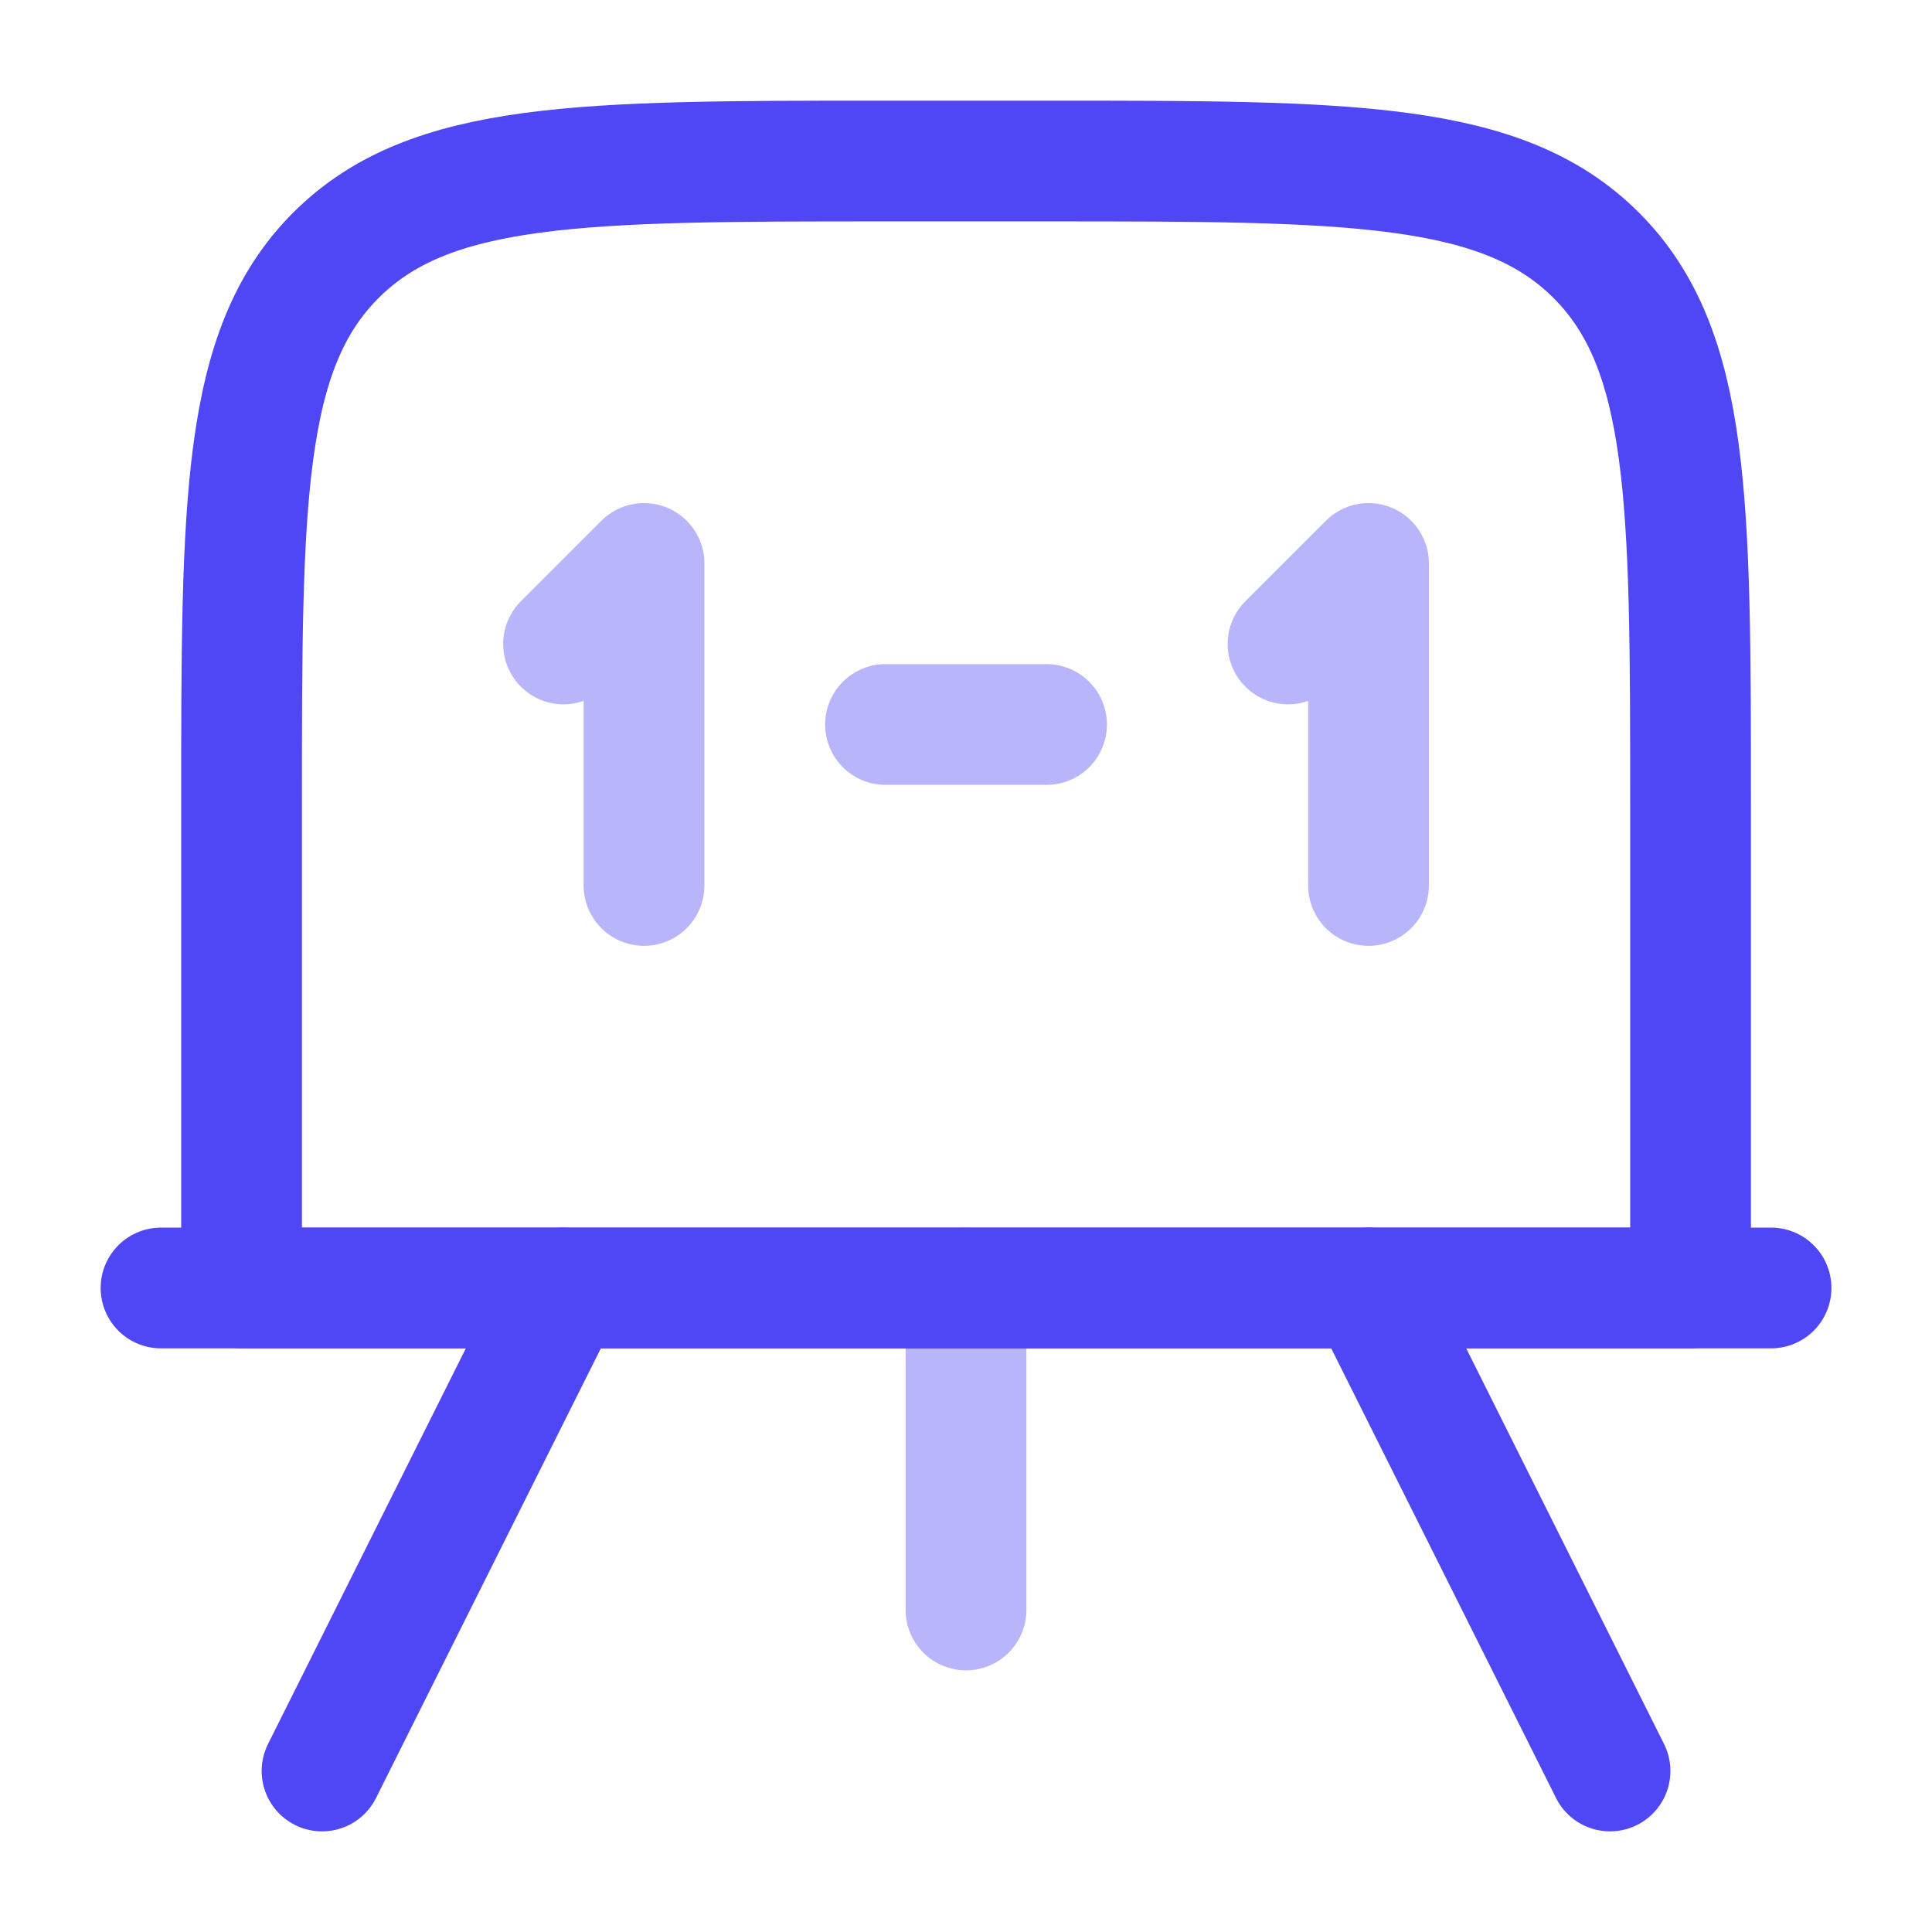
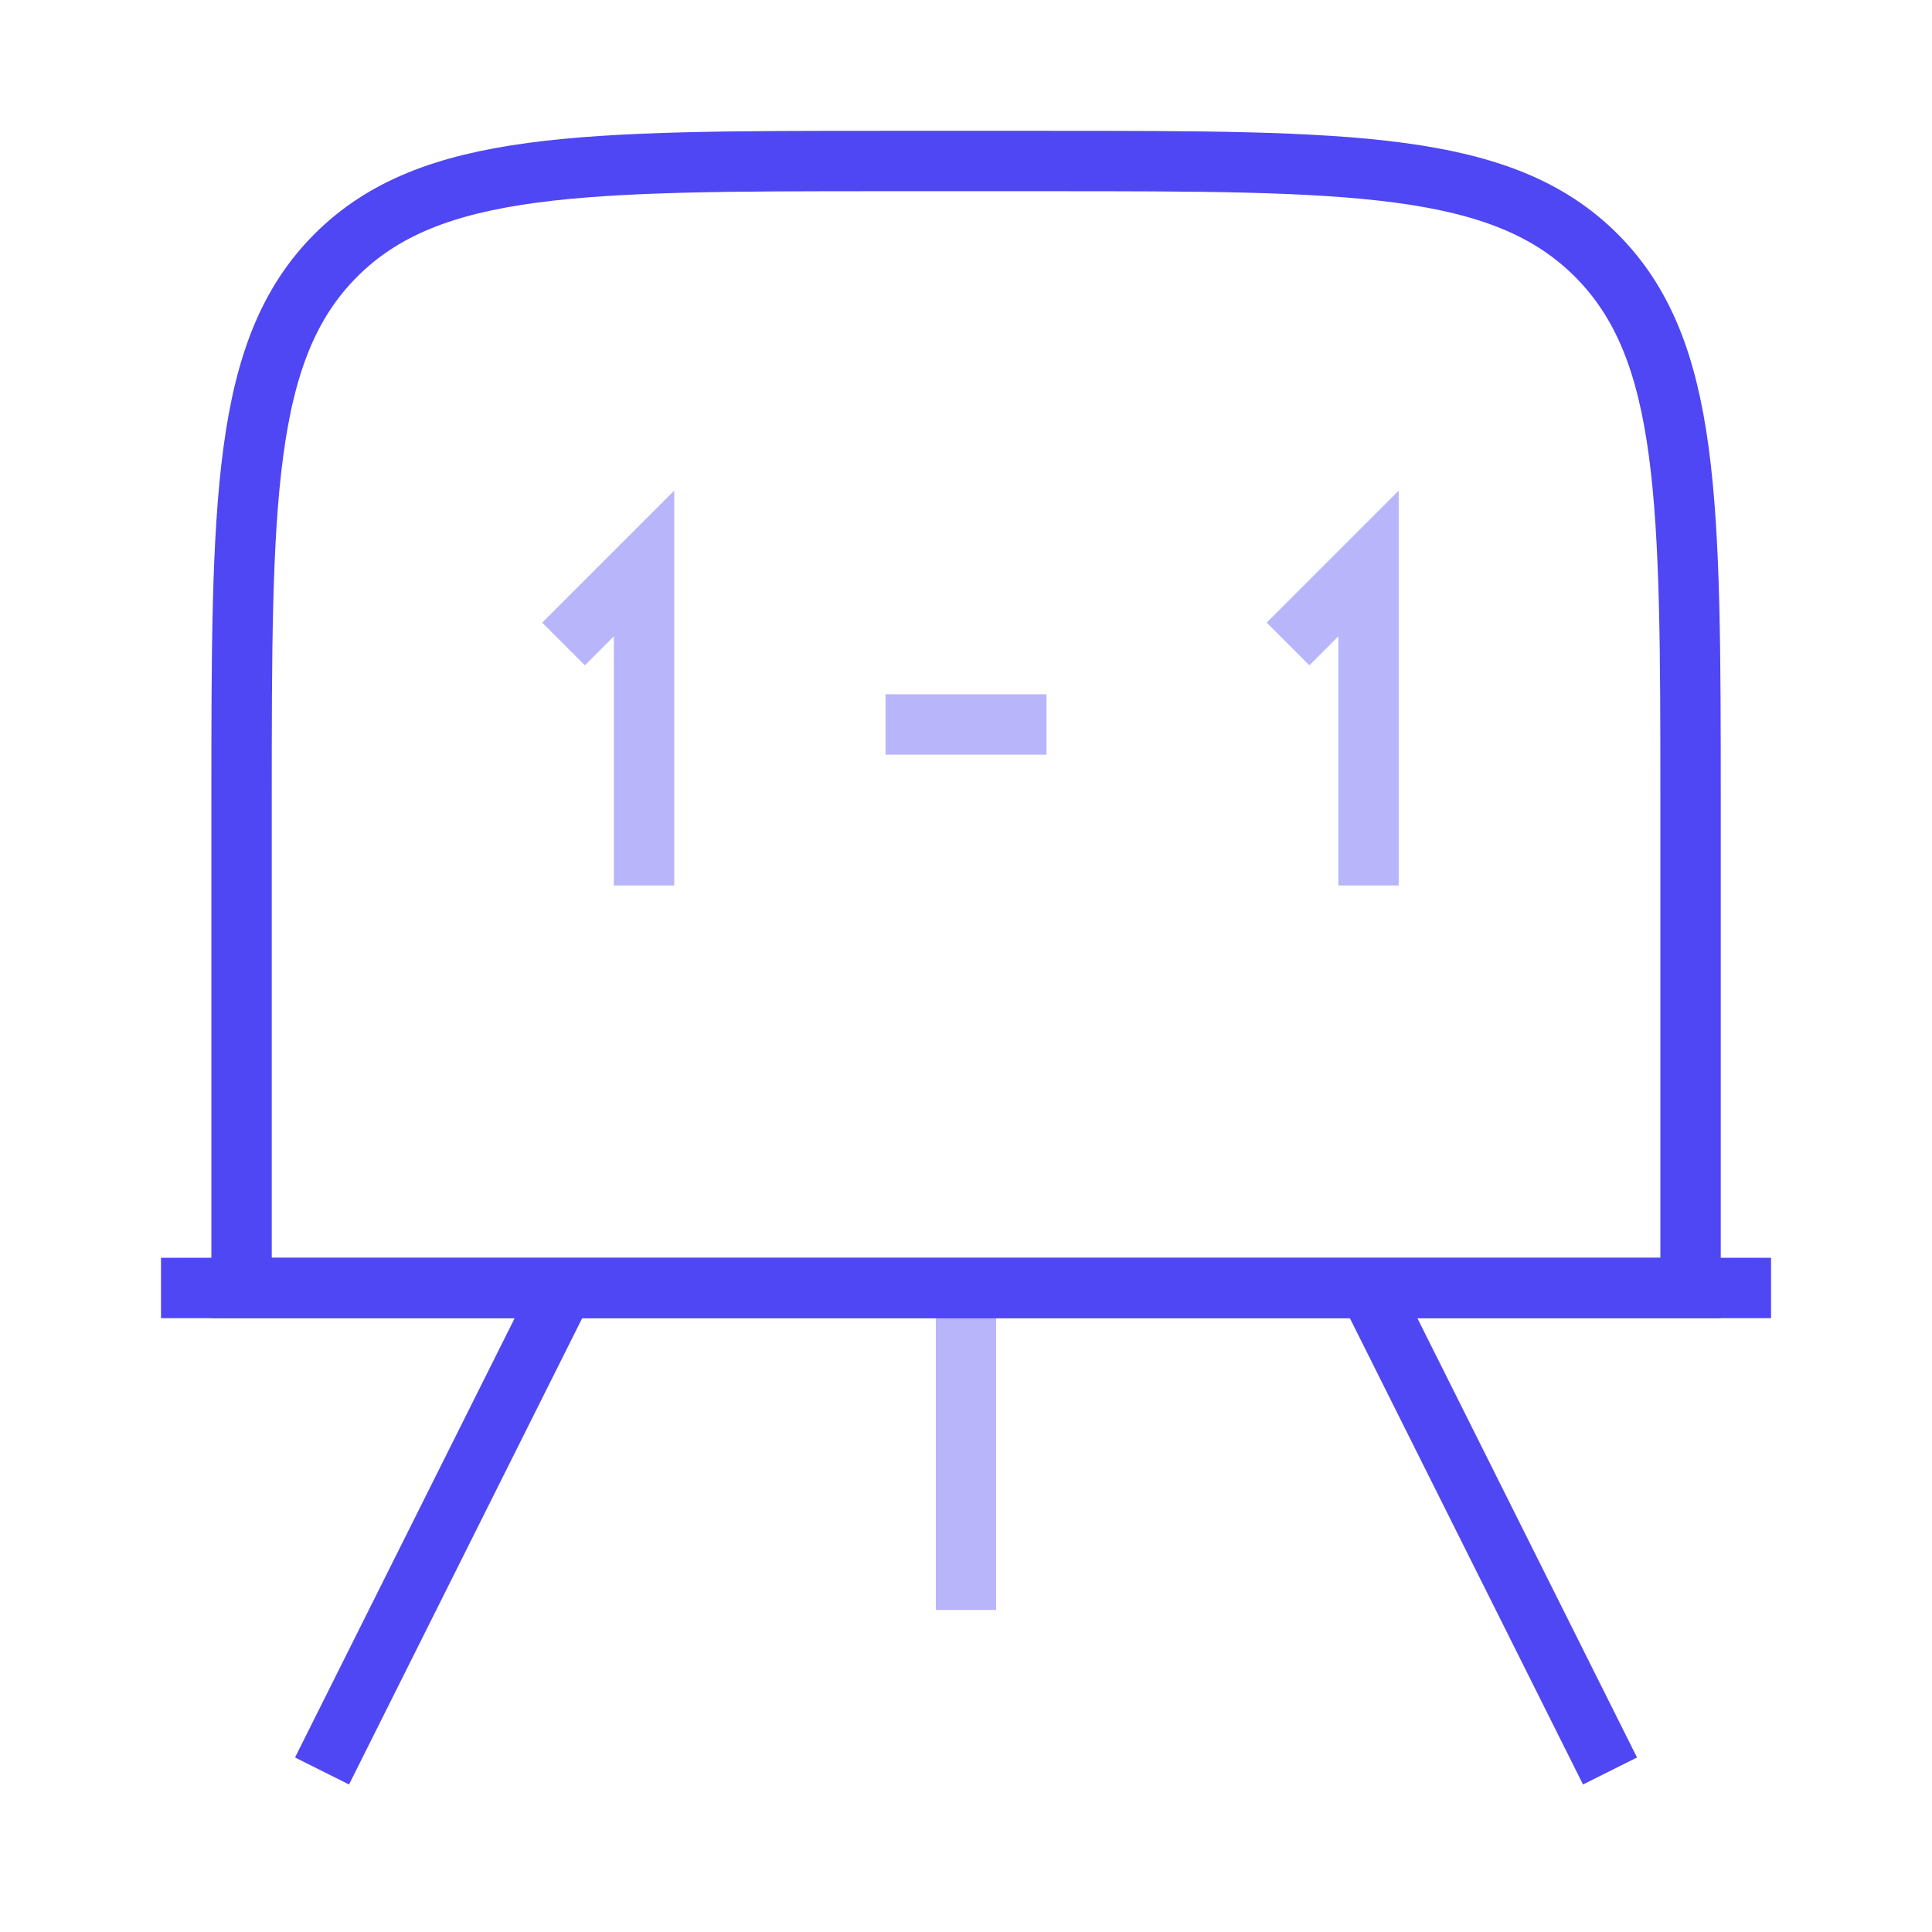
<svg xmlns="http://www.w3.org/2000/svg" width="32" height="32" viewBox="0 0 32 32" fill="none">
-   <path d="M4.001 13.333C4.001 8.305 4.001 5.791 5.563 4.229C7.125 2.667 9.639 2.667 14.668 2.667H17.334C22.363 2.667 24.877 2.667 26.439 4.229C28.001 5.791 28.001 8.305 28.001 13.333V21.333H4.001V13.333Z" stroke="#4F46F4" stroke-width="2" stroke-linejoin="round" />
-   <path d="M2.667 21.333H29.334" stroke="#4F46F4" stroke-width="2" stroke-linecap="round" />
-   <path d="M5.334 29.333L9.334 21.333" stroke="#4F46F4" stroke-width="2" stroke-linecap="round" />
-   <path d="M26.667 29.333L22.667 21.333" stroke="#4F46F4" stroke-width="2" stroke-linecap="round" />
-   <path opacity="0.4" d="M17.334 12H14.667" stroke="#4F46F4" stroke-width="2" stroke-linecap="round" stroke-linejoin="round" />
-   <path opacity="0.4" d="M10.667 14.666L10.667 9.333L9.334 10.666" stroke="#4F46F4" stroke-width="2" stroke-linecap="round" stroke-linejoin="round" />
-   <path opacity="0.4" d="M22.667 14.666L22.667 9.333L21.334 10.666" stroke="#4F46F4" stroke-width="2" stroke-linecap="round" stroke-linejoin="round" />
-   <path opacity="0.4" d="M16 26.666L16 21.333" stroke="#4F46F4" stroke-width="2" stroke-linecap="round" stroke-linejoin="round" />
+   <path d="M4.001 13.333C4.001 8.305 4.001 5.791 5.563 4.229C7.125 2.667 9.639 2.667 14.668 2.667H17.334C22.363 2.667 24.877 2.667 26.439 4.229C28.001 5.791 28.001 8.305 28.001 13.333V21.333H4.001V13.333Z" stroke="#4F46F4" strokeWidth="2" strokeLinejoin="round" />
+   <path d="M2.667 21.333H29.334" stroke="#4F46F4" strokeWidth="2" strokeLinecap="round" />
+   <path d="M5.334 29.333L9.334 21.333" stroke="#4F46F4" strokeWidth="2" strokeLinecap="round" />
+   <path d="M26.667 29.333L22.667 21.333" stroke="#4F46F4" strokeWidth="2" strokeLinecap="round" />
+   <path opacity="0.4" d="M17.334 12H14.667" stroke="#4F46F4" strokeWidth="2" strokeLinecap="round" strokeLinejoin="round" />
+   <path opacity="0.4" d="M10.667 14.666L10.667 9.333L9.334 10.666" stroke="#4F46F4" strokeWidth="2" strokeLinecap="round" strokeLinejoin="round" />
+   <path opacity="0.4" d="M22.667 14.666L22.667 9.333L21.334 10.666" stroke="#4F46F4" strokeWidth="2" strokeLinecap="round" strokeLinejoin="round" />
+   <path opacity="0.4" d="M16 26.666L16 21.333" stroke="#4F46F4" strokeWidth="2" strokeLinecap="round" strokeLinejoin="round" />
</svg>
